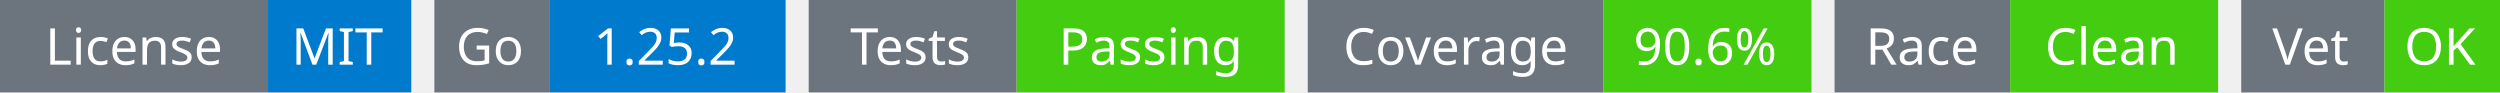
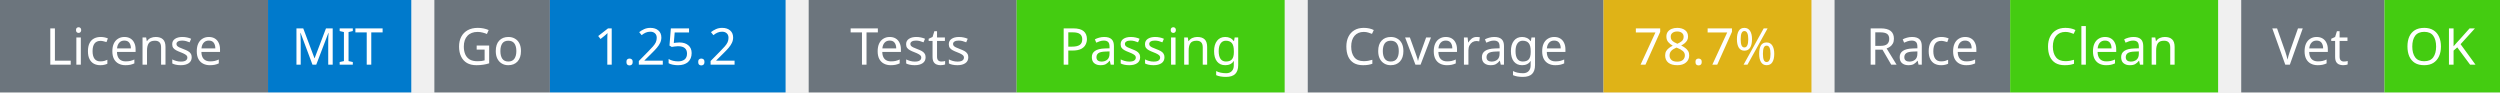
<svg xmlns="http://www.w3.org/2000/svg" width="541" height="20" viewBox="0 0 541 20">
  <g transform="translate(0, 0)">
    <rect x="0" y="0" width="58" height="20" fill="#6c757d" />
    <rect x="58" y="0" width="31" height="20" fill="#007acc" />
    <text x="29" y="14" text-anchor="middle" font-family="sans-serif" font-size="11" fill="white">License</text>
    <text x="73" y="14" text-anchor="middle" font-family="sans-serif" font-size="11" fill="white">MIT</text>
  </g>
  <g transform="translate(94, 0)">
    <rect x="0" y="0" width="25" height="20" fill="#6c757d" />
    <rect x="25" y="0" width="51" height="20" fill="#007acc" />
    <text x="12" y="14" text-anchor="middle" font-family="sans-serif" font-size="11" fill="white">Go</text>
    <text x="50" y="14" text-anchor="middle" font-family="sans-serif" font-size="11" fill="white">1.25.2</text>
  </g>
  <g transform="translate(175, 0)">
    <rect x="0" y="0" width="45" height="20" fill="#6c757d" />
    <rect x="45" y="0" width="58" height="20" fill="#4c1" />
    <text x="22" y="14" text-anchor="middle" font-family="sans-serif" font-size="11" fill="white">Tests</text>
    <text x="74" y="14" text-anchor="middle" font-family="sans-serif" font-size="11" fill="white">Passing</text>
  </g>
  <g transform="translate(283, 0)">
    <rect x="0" y="0" width="64" height="20" fill="#6c757d" />
-     <rect x="64" y="0" width="45" height="20" fill="#4c1" />
+     <rect x="64" y="0" width="45" height="20" fill="#dfb317" />
    <text x="32" y="14" text-anchor="middle" font-family="sans-serif" font-size="11" fill="white">Coverage</text>
-     <text x="86" y="14" text-anchor="middle" font-family="sans-serif" font-size="11" fill="white">90.6%</text>
+     <text x="86" y="14" text-anchor="middle" font-family="sans-serif" font-size="11" fill="white">78.7%</text>
  </g>
  <g transform="translate(397, 0)">
    <rect x="0" y="0" width="38" height="20" fill="#6c757d" />
    <rect x="38" y="0" width="45" height="20" fill="#4c1" />
    <text x="19" y="14" text-anchor="middle" font-family="sans-serif" font-size="11" fill="white">Race</text>
    <text x="60" y="14" text-anchor="middle" font-family="sans-serif" font-size="11" fill="white">Clean</text>
  </g>
  <g transform="translate(485, 0)">
    <rect x="0" y="0" width="31" height="20" fill="#6c757d" />
    <rect x="31" y="0" width="25" height="20" fill="#4c1" />
    <text x="15" y="14" text-anchor="middle" font-family="sans-serif" font-size="11" fill="white">Vet</text>
    <text x="43" y="14" text-anchor="middle" font-family="sans-serif" font-size="11" fill="white">OK</text>
  </g>
</svg>
